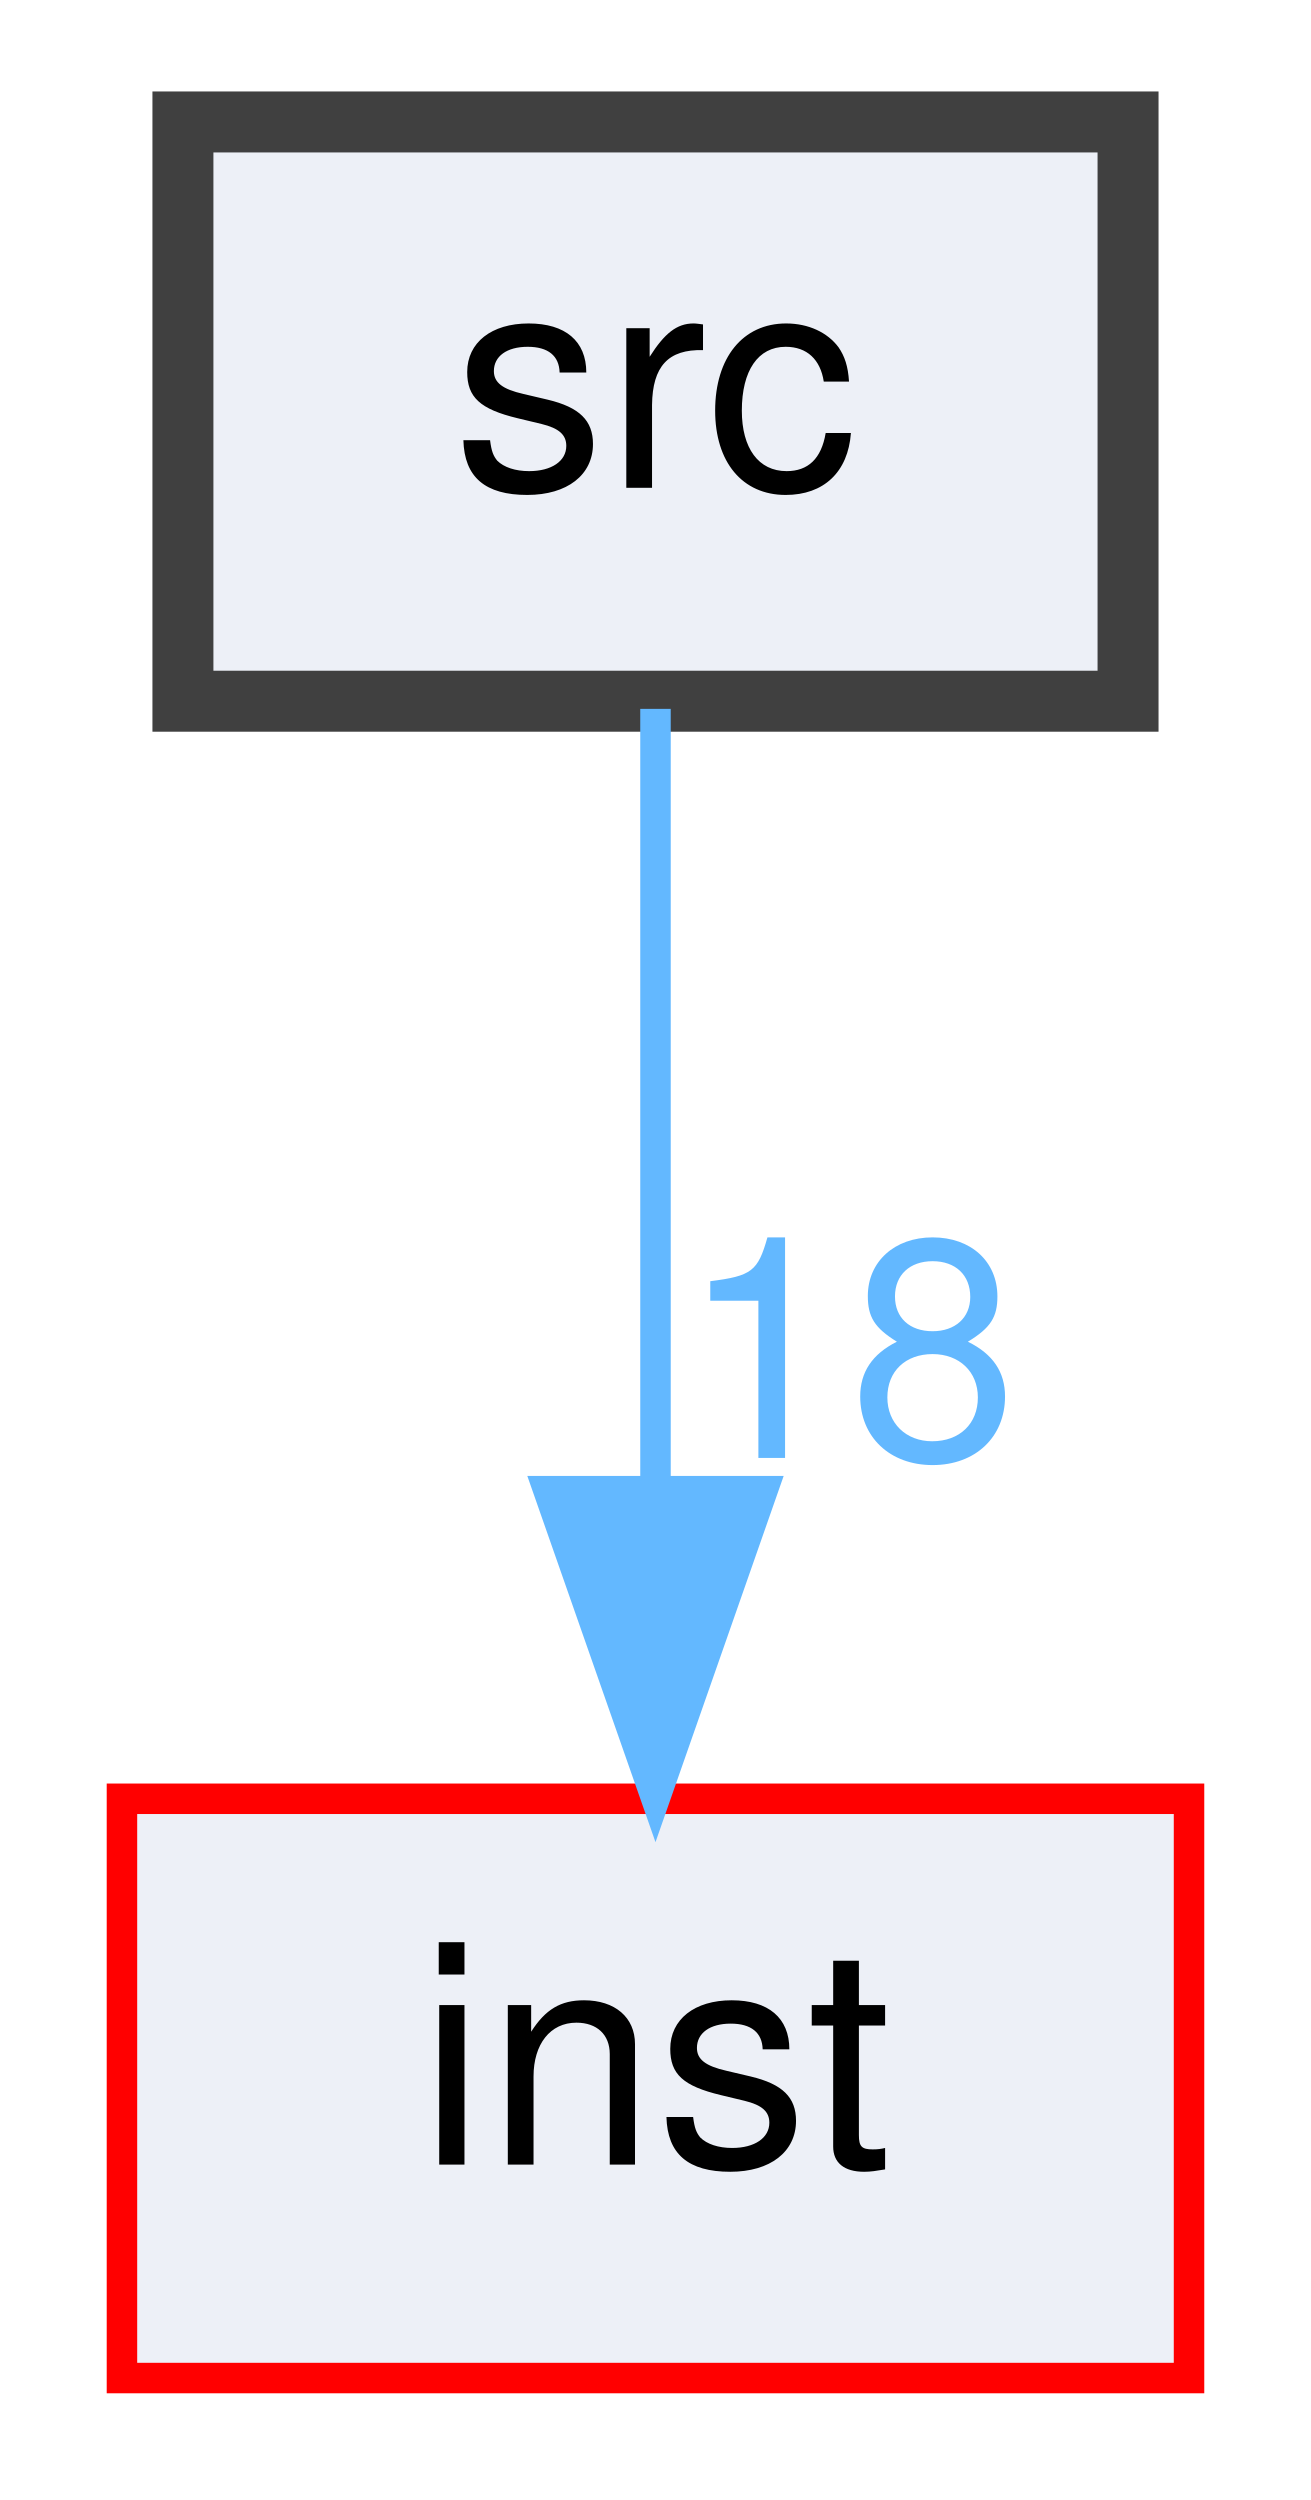
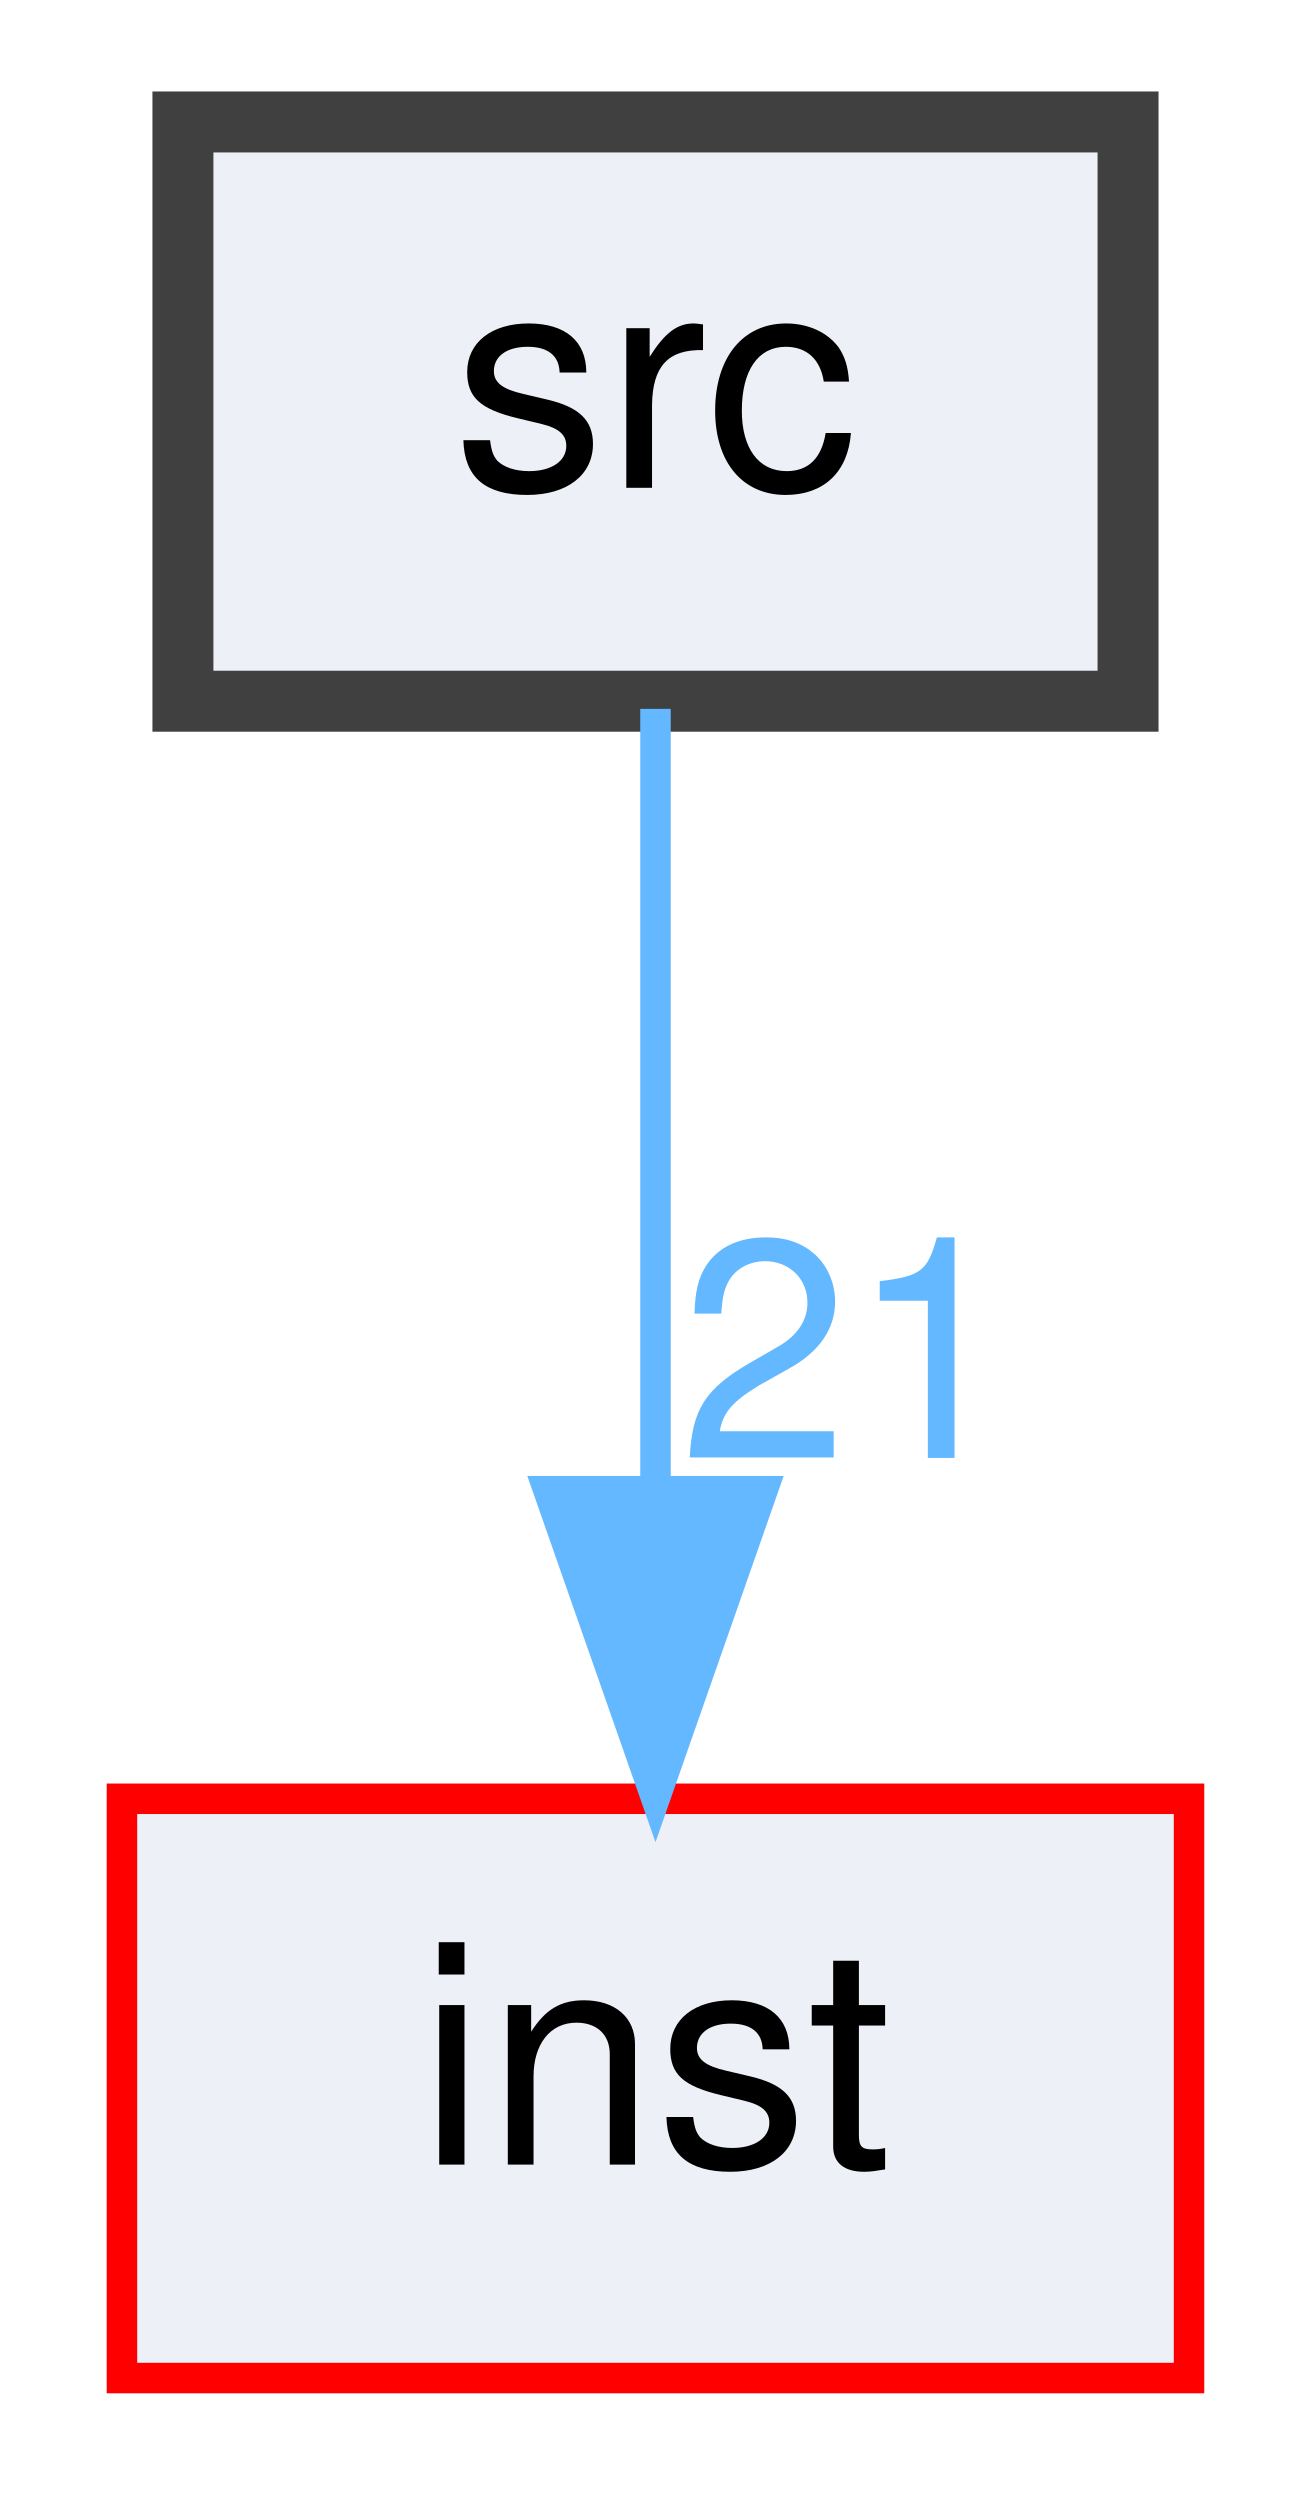
<svg xmlns="http://www.w3.org/2000/svg" xmlns:xlink="http://www.w3.org/1999/xlink" width="43pt" height="82pt" viewBox="0.00 0.00 43.00 82.00">
  <g id="graph0" class="graph" transform="scale(1 1) rotate(0) translate(4 78)">
    <g id="node1" class="node">
      <g id="a_node1">
        <a xlink:href="dir_68267d1309a1af8e8297ef4c3efbcdba.html" target="_top" xlink:title="src">
          <polygon fill="#edf0f7" stroke="#404040" stroke-width="2" points="33,-74 2,-74 2,-55 33,-55 33,-74" />
          <text text-anchor="middle" x="17.5" y="-62" font-family="Helvetica,sans-Serif" font-size="10.00">src</text>
        </a>
      </g>
    </g>
    <g id="node2" class="node">
      <g id="a_node2">
        <a xlink:href="dir_920884c6b3b2f0be94e27d51660adee5.html" target="_top" xlink:title="inst">
          <polygon fill="#edf0f7" stroke="red" points="35,-19 0,-19 0,0 35,0 35,-19" />
          <text text-anchor="middle" x="17.5" y="-7" font-family="Helvetica,sans-Serif" font-size="10.00">inst</text>
        </a>
      </g>
    </g>
    <g id="edge1" class="edge">
      <g id="a_edge1">
        <a xlink:href="dir_000002_000001.html" target="_top">
          <path fill="none" stroke="#63b8ff" d="M17.5,-54.75C17.5,-47.8 17.5,-37.85 17.5,-29.13" />
          <polygon fill="#63b8ff" stroke="#63b8ff" points="21,-29.09 17.5,-19.09 14,-29.09 21,-29.09" />
        </a>
      </g>
      <g id="a_edge1-headlabel">
-         <a xlink:href="dir_000002_000001.html" target="_top" xlink:title="18">
-           <text text-anchor="middle" x="23.84" y="-30.18" font-family="Helvetica,sans-Serif" font-size="10.00" fill="#63b8ff">18</text>
+         <a xlink:href="dir_000002_000001.html" target="_top" xlink:title="21">
+           <text text-anchor="middle" x="23.84" y="-30.18" font-family="Helvetica,sans-Serif" font-size="10.00" fill="#63b8ff">21</text>
        </a>
      </g>
    </g>
  </g>
</svg>
